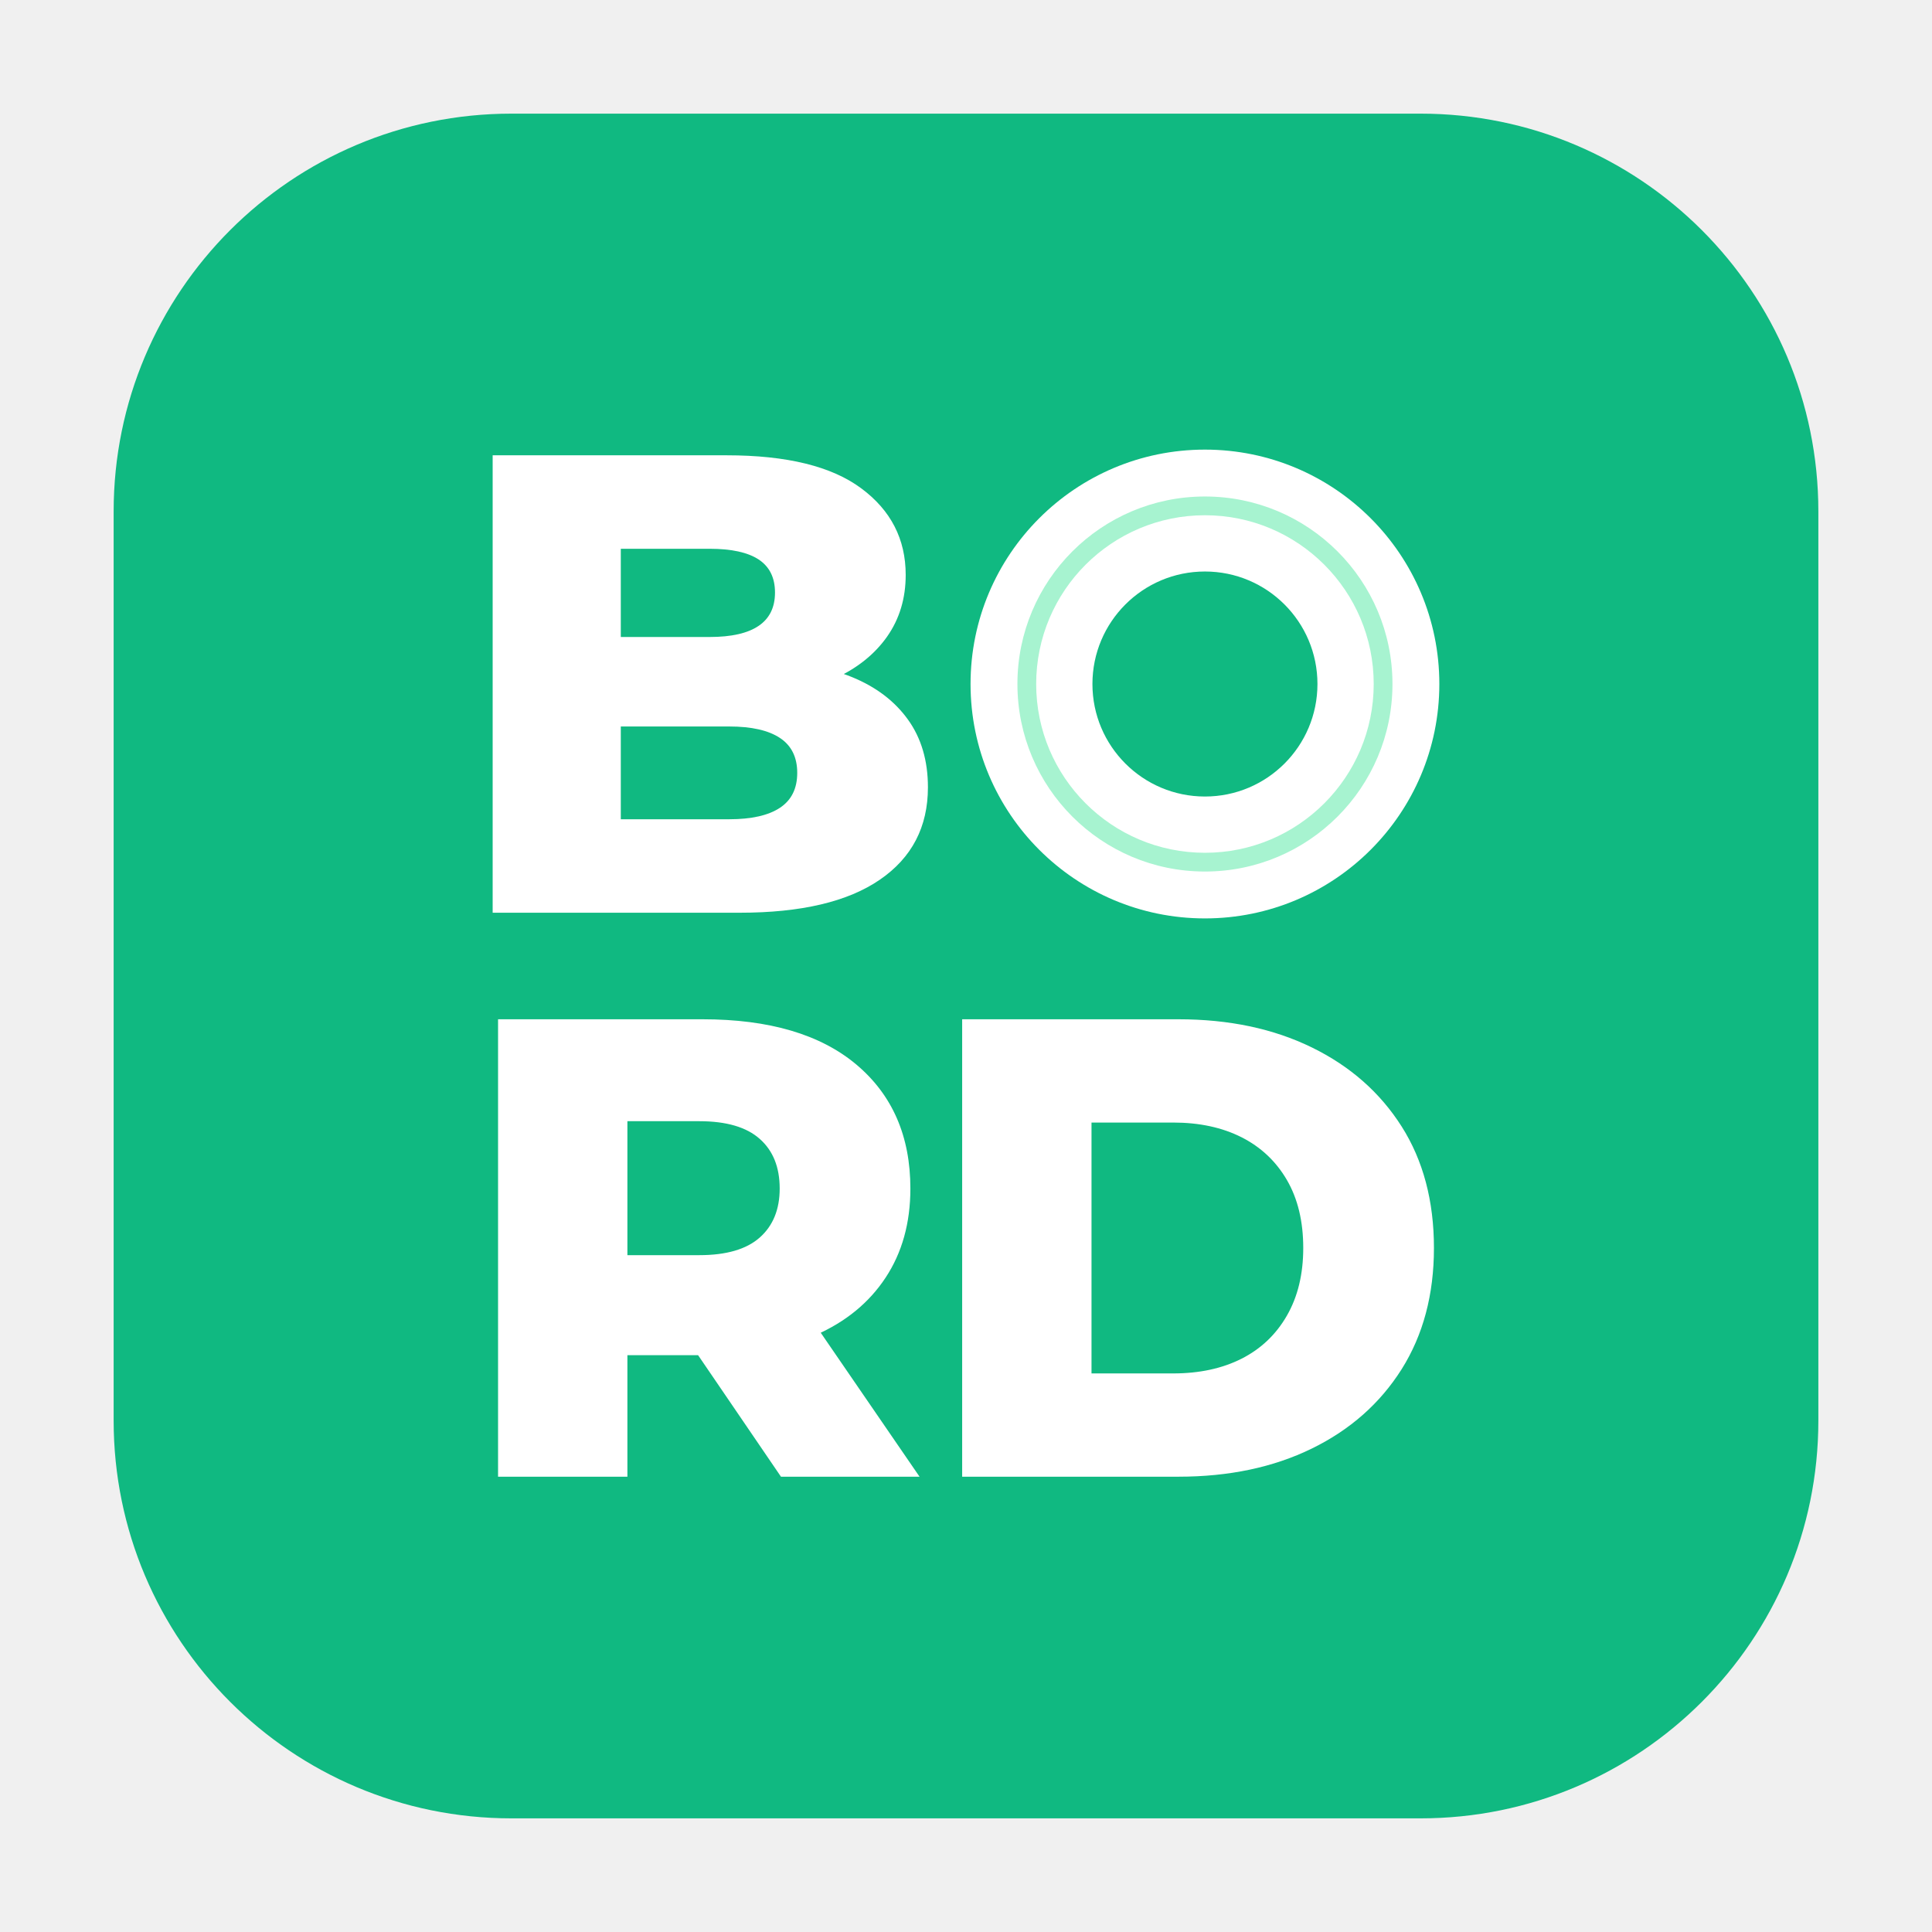
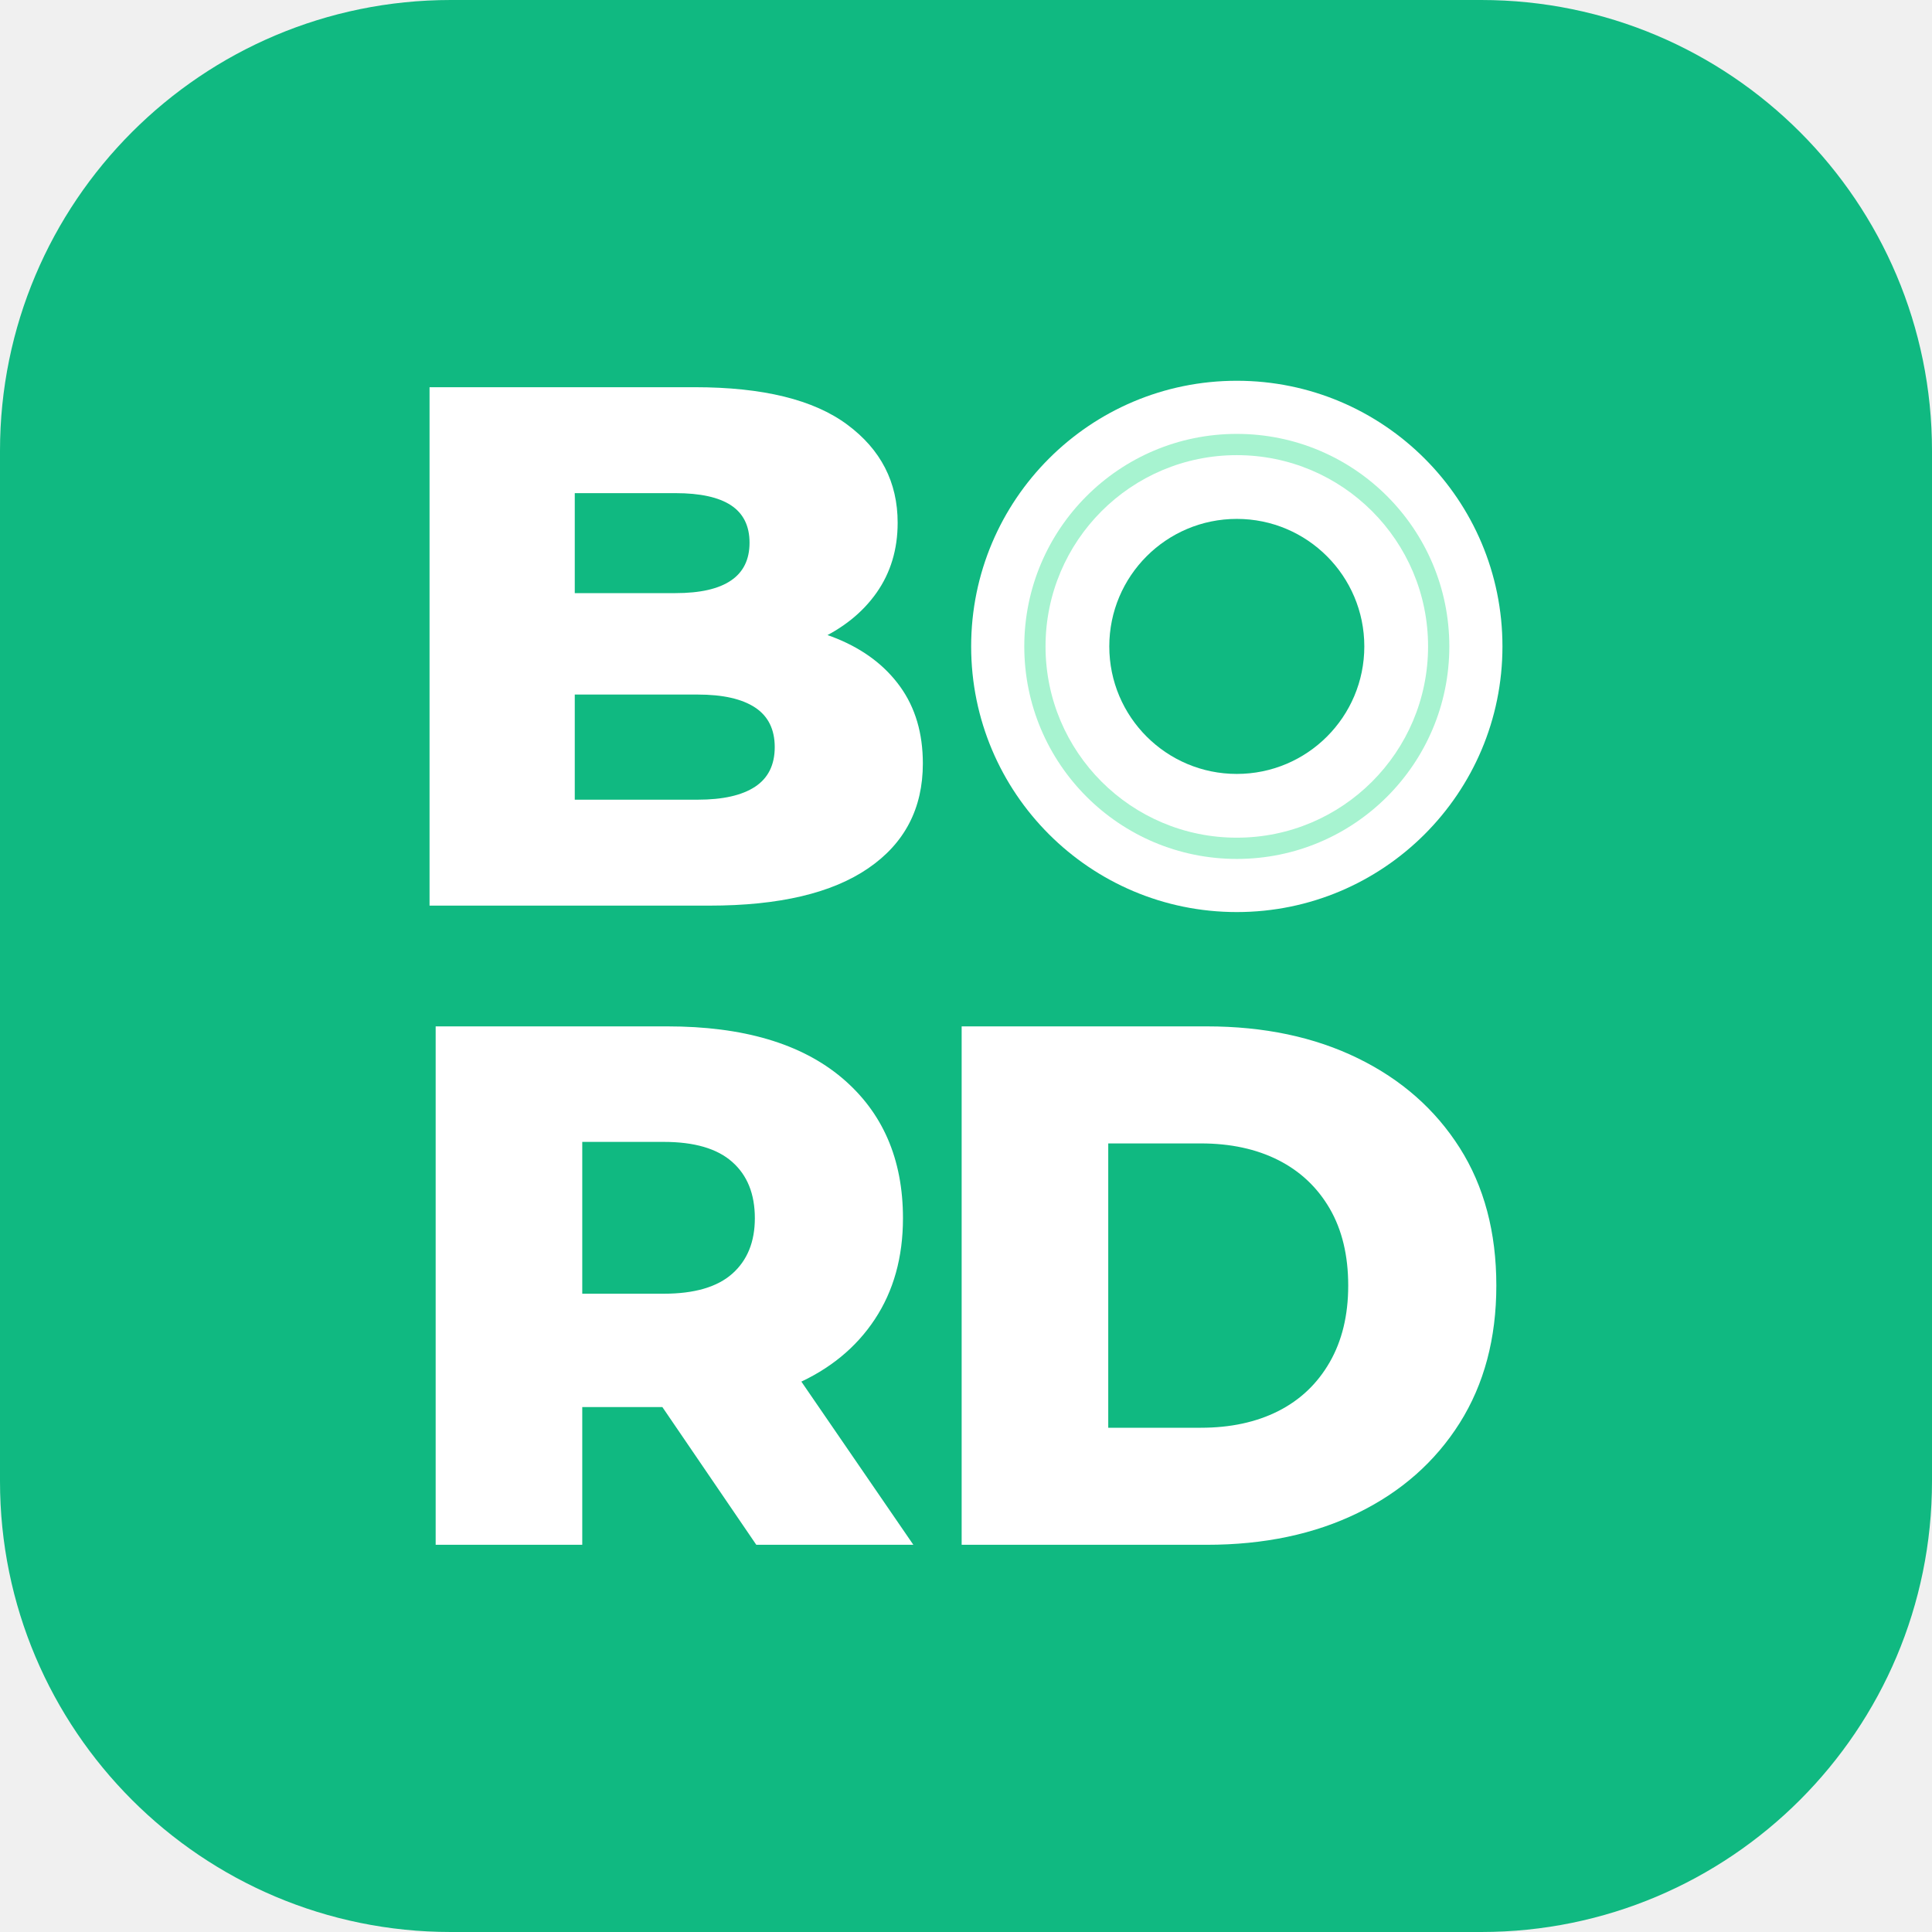
- <svg xmlns="http://www.w3.org/2000/svg" viewBox="0 0 272 272" width="272" height="272" role="img" aria-label="Bord">
-   <rect x="16.00" y="16.00" width="240.00" height="240.00" rx="56.00" fill="#10B981" />
-   <path d="M69.36 128.5V64.1H102.3Q115 64.1 121.25 68.75Q127.51 73.39 127.51 80.94Q127.51 85.9 124.89 89.63Q122.26 93.36 117.53 95.52Q112.79 97.68 106.26 97.68L108.1 93.26Q114.9 93.26 119.96 95.33Q125.02 97.4 127.83 101.31Q130.64 105.22 130.64 110.84Q130.64 119.21 123.87 123.85Q117.11 128.5 104.14 128.5ZM87.4 115.34H102.67Q107.36 115.34 109.8 113.73Q112.24 112.12 112.24 108.81Q112.24 105.5 109.8 103.89Q107.36 102.28 102.67 102.28H86.11V89.68H99.91Q104.51 89.68 106.81 88.11Q109.11 86.55 109.11 83.42Q109.11 80.29 106.81 78.77Q104.51 77.26 99.91 77.26H87.4Z M70.12 207.9V143.5H98.91Q112.99 143.5 120.58 149.89Q128.17 156.29 128.17 167.33Q128.17 174.6 124.67 179.89Q121.18 185.18 114.78 187.98Q108.39 190.79 99.56 190.79H80.24L88.33 183.15V207.9ZM109.95 207.9 93.95 184.44H113.36L129.46 207.9ZM88.33 185.08 80.24 176.71H98.45Q104.16 176.71 106.96 174.23Q109.77 171.74 109.77 167.33Q109.77 162.82 106.96 160.34Q104.16 157.85 98.45 157.85H80.24L88.33 149.48Z M135.46 207.9V143.5H165.91Q176.58 143.5 184.68 147.46Q192.77 151.41 197.33 158.59Q201.88 165.76 201.88 175.7Q201.88 185.54 197.33 192.77Q192.77 199.99 184.68 203.94Q176.58 207.9 165.91 207.9ZM153.67 193.36H165.17Q170.69 193.36 174.79 191.29Q178.88 189.22 181.18 185.22Q183.48 181.22 183.48 175.7Q183.48 170.09 181.18 166.13Q178.88 162.18 174.79 160.11Q170.69 158.04 165.17 158.04H153.67Z" fill="#FFFFFF" />
-   <circle cx="169.64" cy="96.30" r="33.00" fill="#FFFFFF" />
-   <circle cx="169.64" cy="96.30" r="26.40" fill="#A7F3D0" />
-   <circle cx="169.64" cy="96.30" r="23.76" fill="#FFFFFF" />
-   <circle cx="169.64" cy="96.30" r="15.84" fill="#10B981" />
+ <svg xmlns="http://www.w3.org/2000/svg" viewBox="0 0 240 240" width="240" height="240" role="img" aria-label="Bord">
+   <rect x="0.00" y="0.00" width="240.00" height="240.00" rx="56.00" fill="#10B981" />
+   <path d="M53.36 112.5V48.1H86.3Q99 48.1 105.25 52.75Q111.51 57.39 111.51 64.94Q111.51 69.9 108.89 73.63Q106.26 77.36 101.53 79.52Q96.79 81.68 90.26 81.68L92.1 77.26Q98.9 77.26 103.96 79.33Q109.02 81.4 111.83 85.31Q114.64 89.22 114.64 94.84Q114.64 103.21 107.87 107.85Q101.11 112.5 88.14 112.5ZM71.4 99.34H86.67Q91.36 99.34 93.8 97.73Q96.24 96.12 96.24 92.81Q96.24 89.5 93.8 87.89Q91.36 86.28 86.67 86.28H70.11V73.68H83.91Q88.51 73.68 90.81 72.11Q93.11 70.55 93.11 67.42Q93.11 64.29 90.81 62.77Q88.51 61.26 83.91 61.26H71.4Z M54.12 191.9V127.5H82.91Q96.99 127.5 104.58 133.89Q112.17 140.29 112.17 151.33Q112.17 158.6 108.67 163.89Q105.18 169.18 98.78 171.98Q92.39 174.79 83.56 174.79H64.24L72.33 167.15V191.9ZM93.95 191.9 77.95 168.44H97.36L113.46 191.9ZM72.33 169.08 64.24 160.71H82.45Q88.16 160.71 90.96 158.23Q93.77 155.74 93.77 151.33Q93.77 146.82 90.96 144.34Q88.16 141.85 82.45 141.85H64.24L72.33 133.48Z M119.46 191.9V127.5H149.91Q160.58 127.5 168.68 131.46Q176.77 135.41 181.33 142.59Q185.88 149.76 185.88 159.7Q185.88 169.54 181.33 176.77Q176.77 183.99 168.68 187.94Q160.58 191.9 149.91 191.9ZM137.67 177.36H149.17Q154.69 177.36 158.79 175.29Q162.88 173.22 165.18 169.22Q167.48 165.22 167.48 159.7Q167.48 154.09 165.18 150.13Q162.88 146.18 158.79 144.11Q154.69 142.04 149.17 142.04H137.67Z" fill="#FFFFFF" />
+   <circle cx="153.64" cy="80.30" r="33.00" fill="#FFFFFF" />
+   <circle cx="153.64" cy="80.30" r="26.40" fill="#A7F3D0" />
+   <circle cx="153.64" cy="80.30" r="23.76" fill="#FFFFFF" />
+   <circle cx="153.64" cy="80.30" r="15.84" fill="#10B981" />
</svg>
